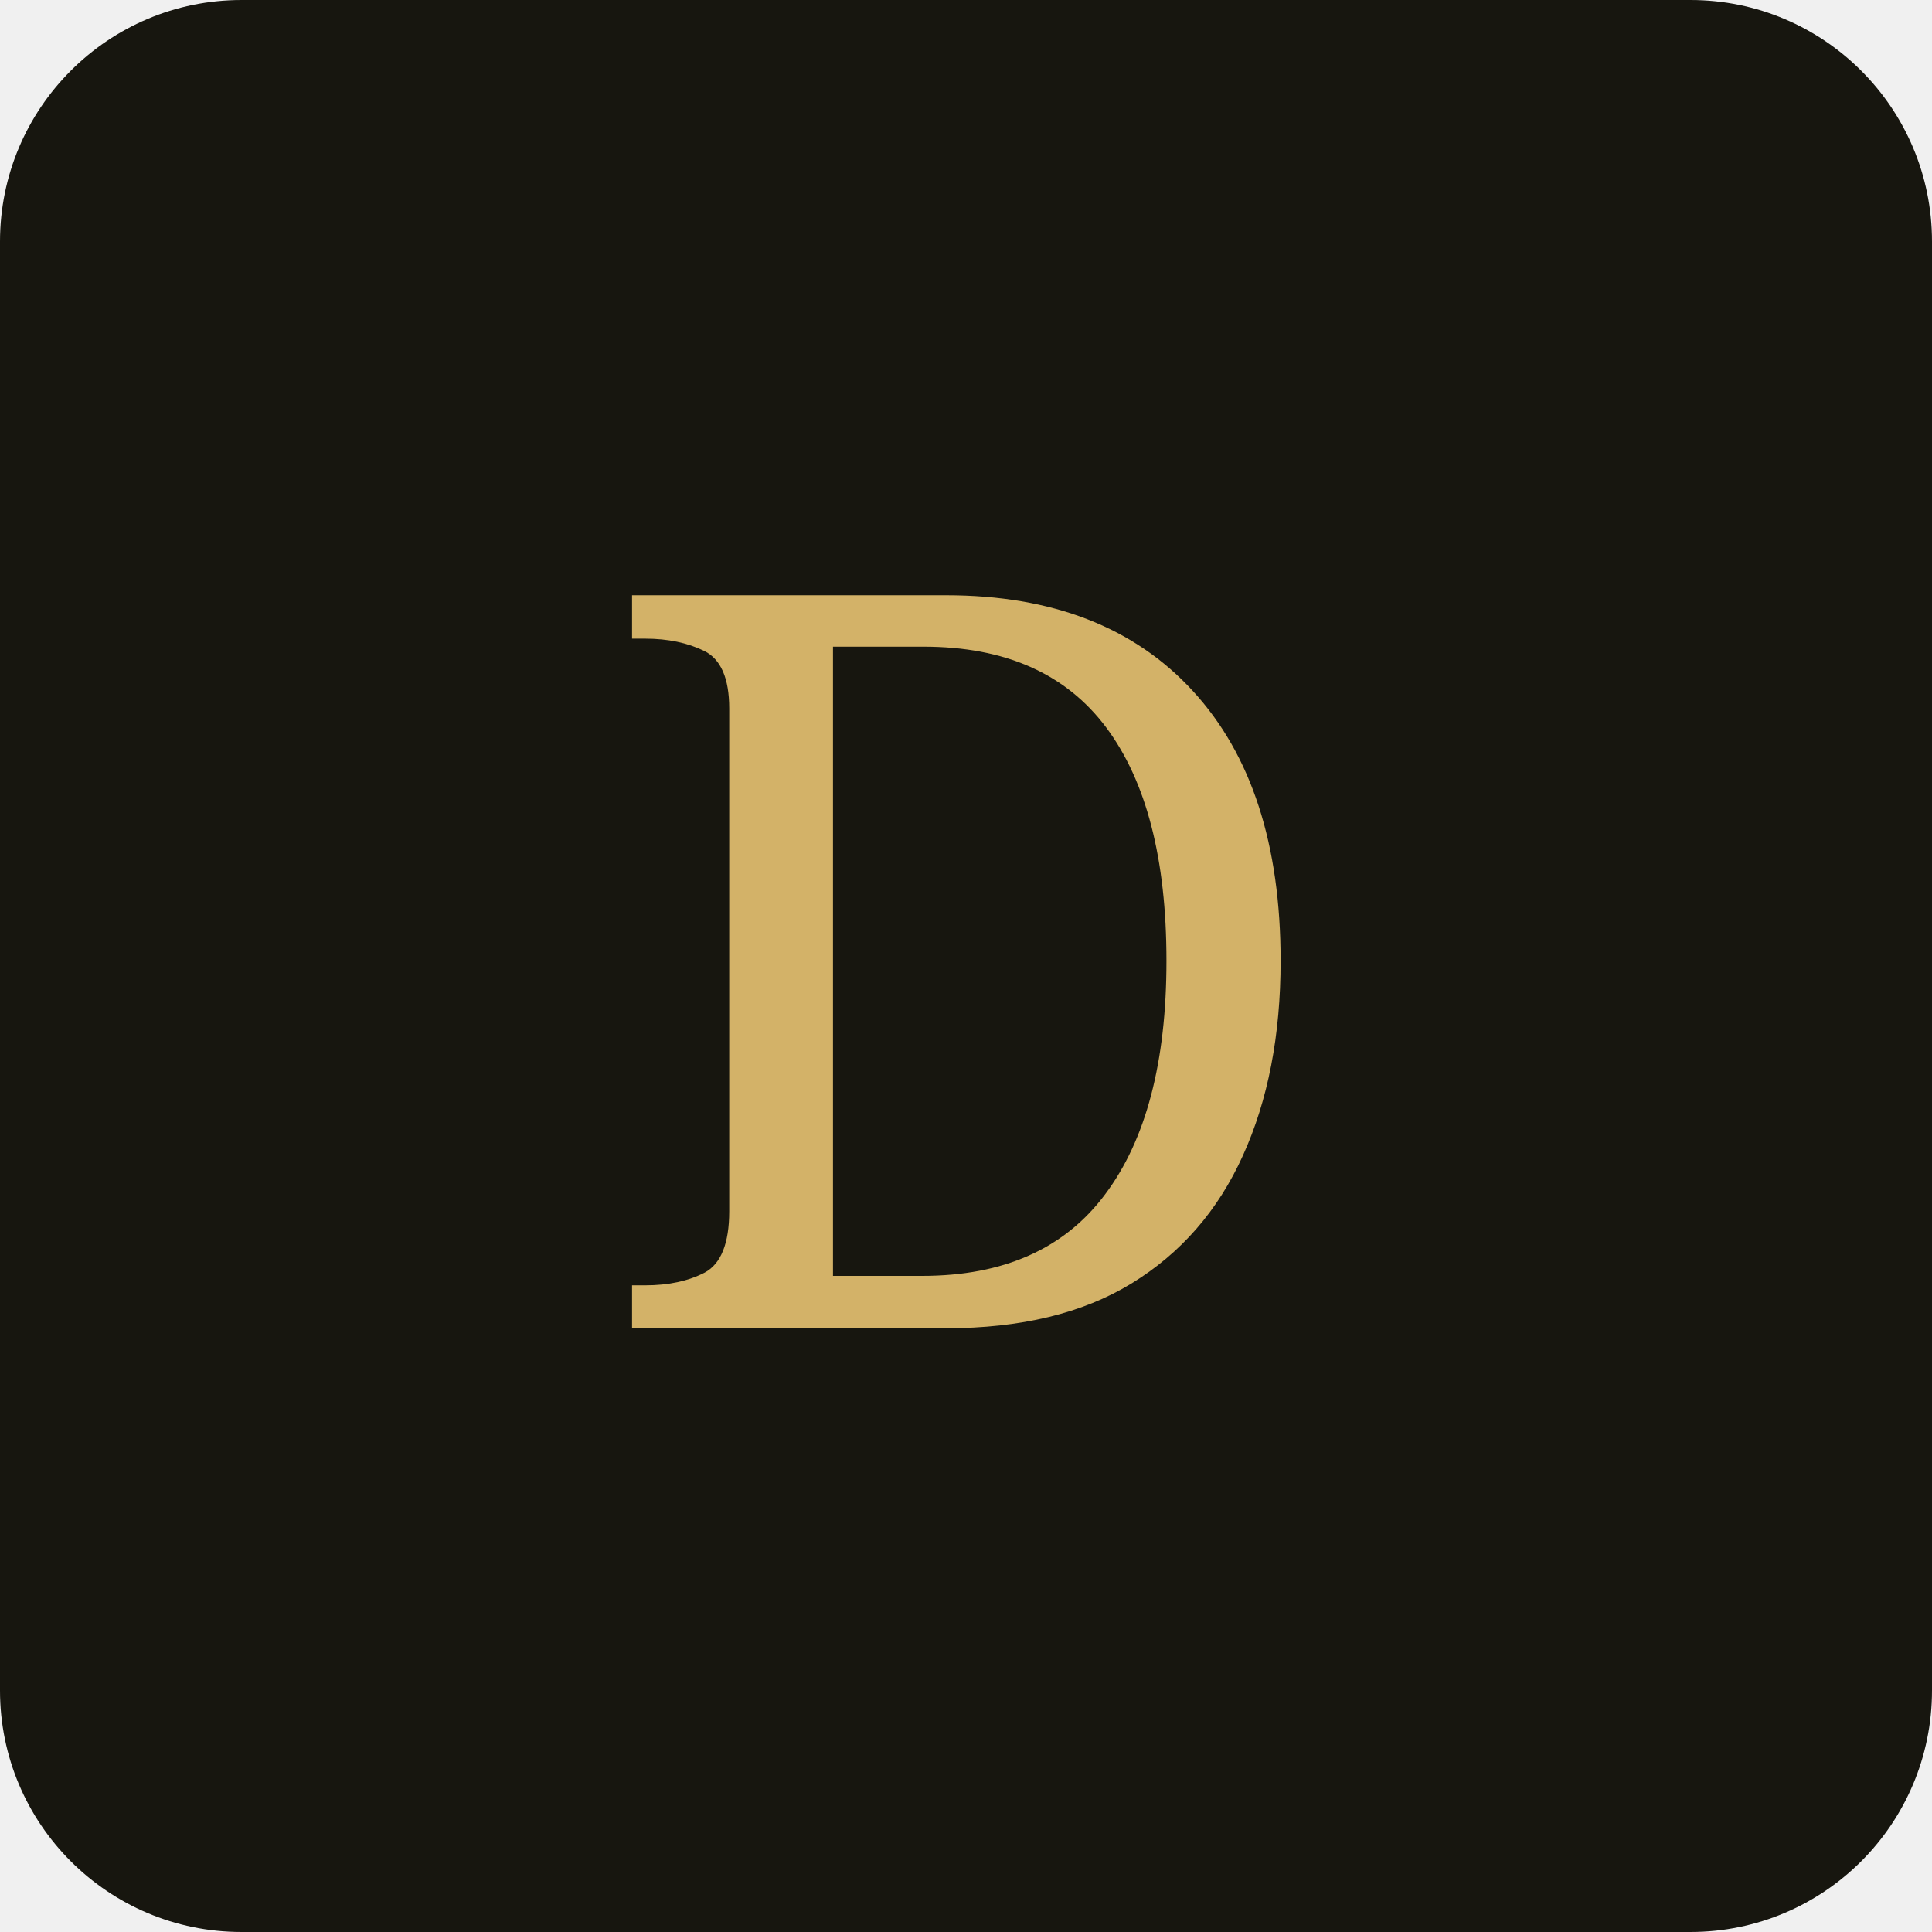
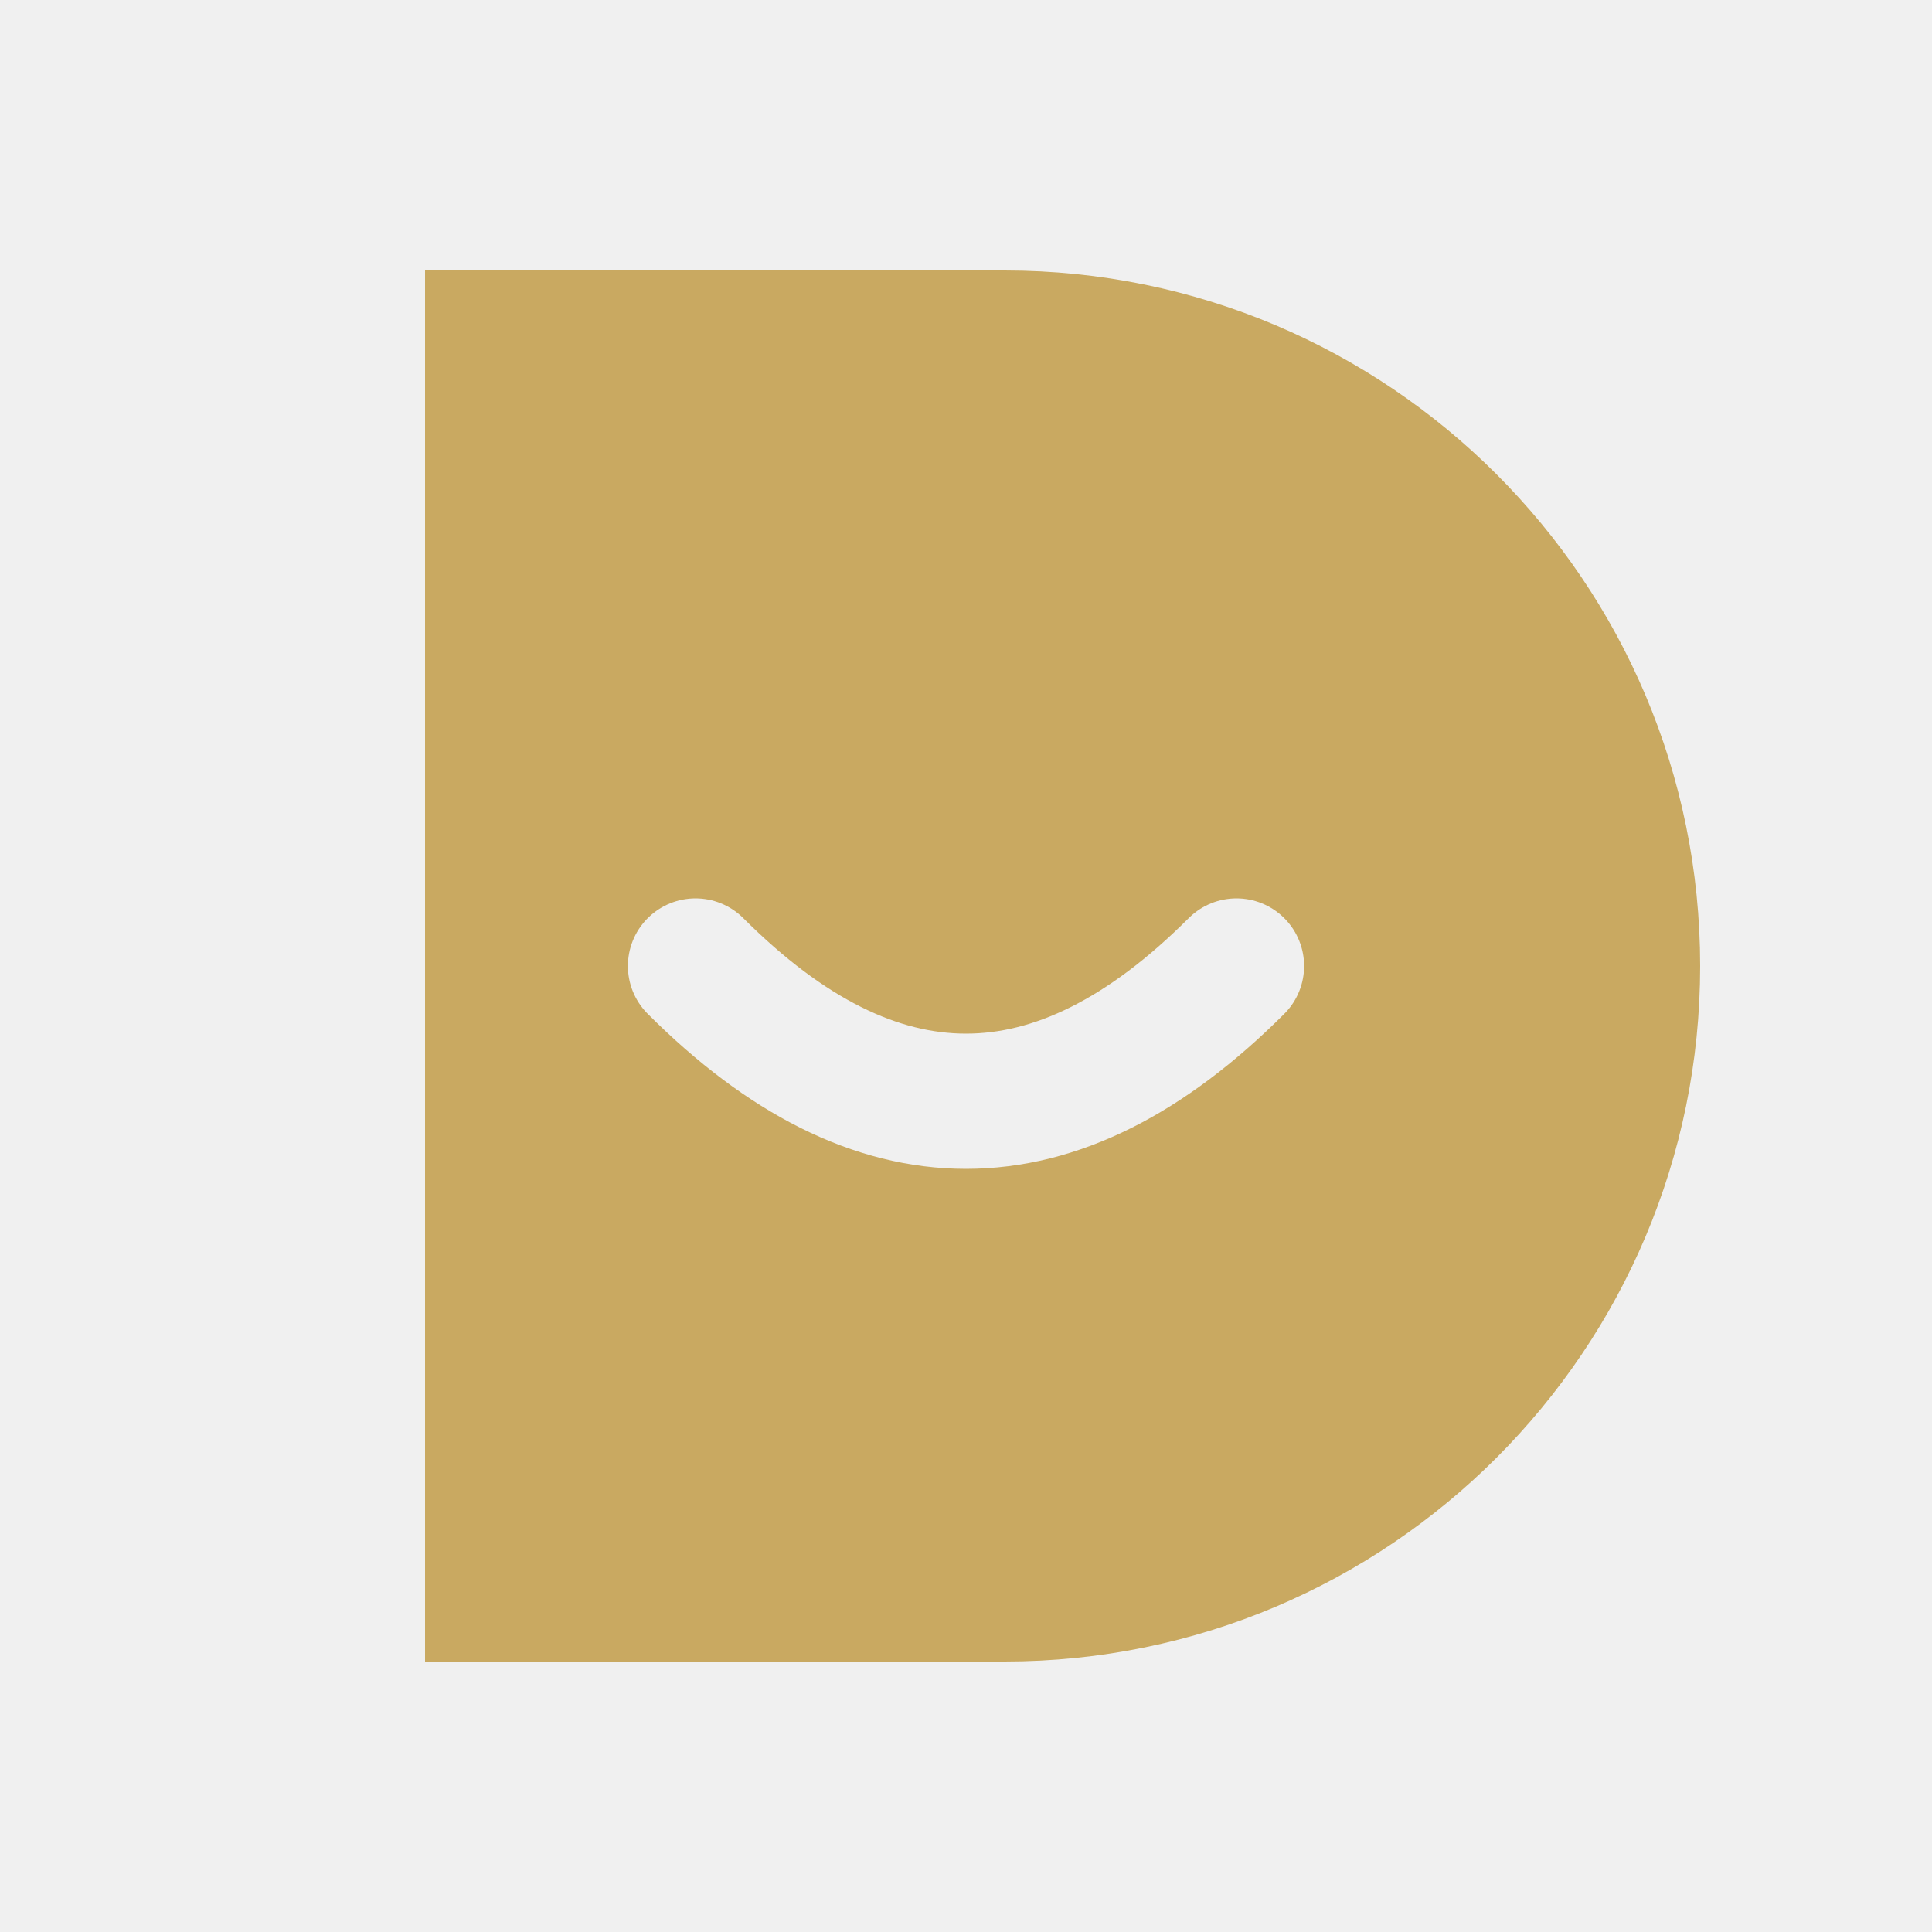
- <svg xmlns="http://www.w3.org/2000/svg" viewBox="0 0 64 64">
-   <rect width="64" height="64" rx="8" fill="#17160F" />
-   <text x="32" y="44" text-anchor="middle" font-family="Georgia,serif" font-size="34" fill="#D3B268">D</text>
+ <svg xmlns="http://www.w3.org/2000/svg" viewBox="0 0 100 100">
+   <defs>
+     <mask id="o">
+       <rect width="100" height="100" fill="#fff" />
+       <path d="M36 50q14 14 28 0" fill="none" stroke="#000" stroke-width="7" stroke-linecap="round" />
+     </mask>
+   </defs>
+   <path d="M22 14h30a36 36 0 0 1 0 72H22z" fill="#C9A961" mask="url(#o)" />
</svg>
